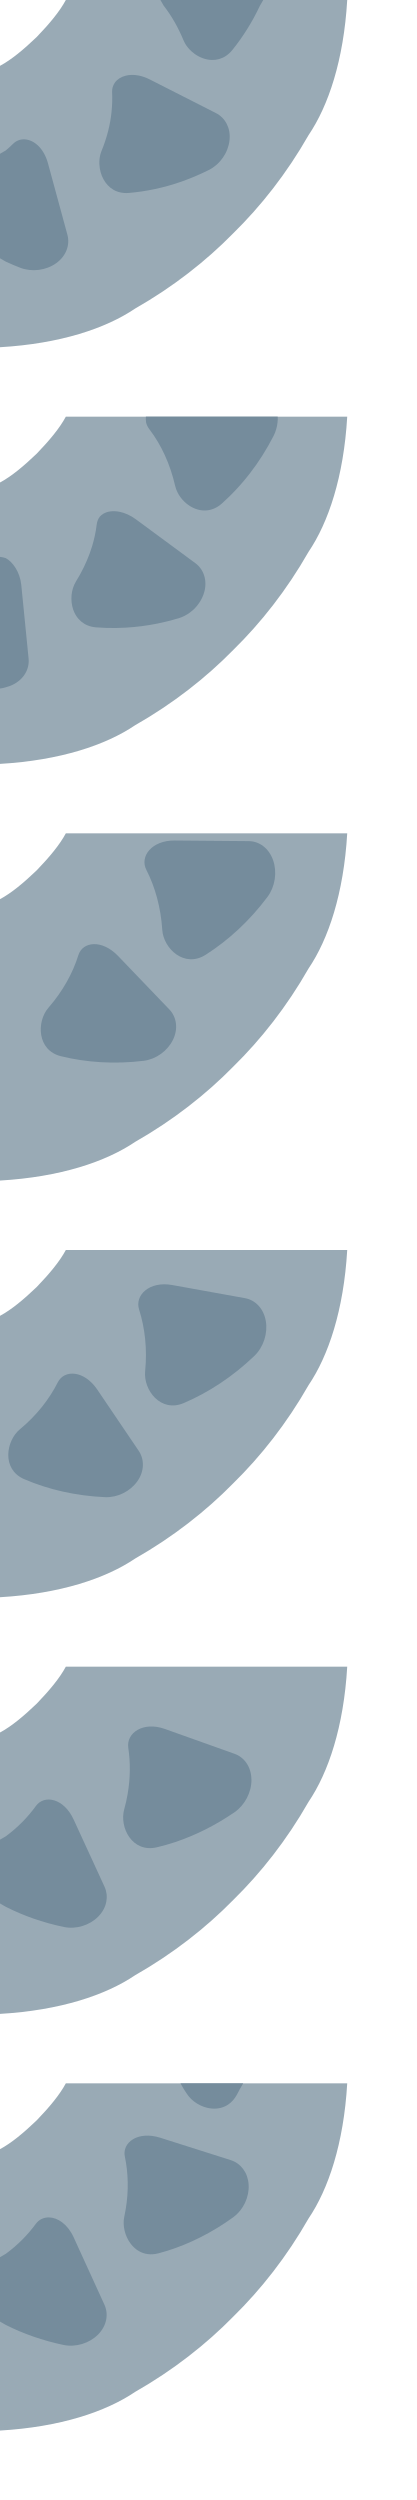
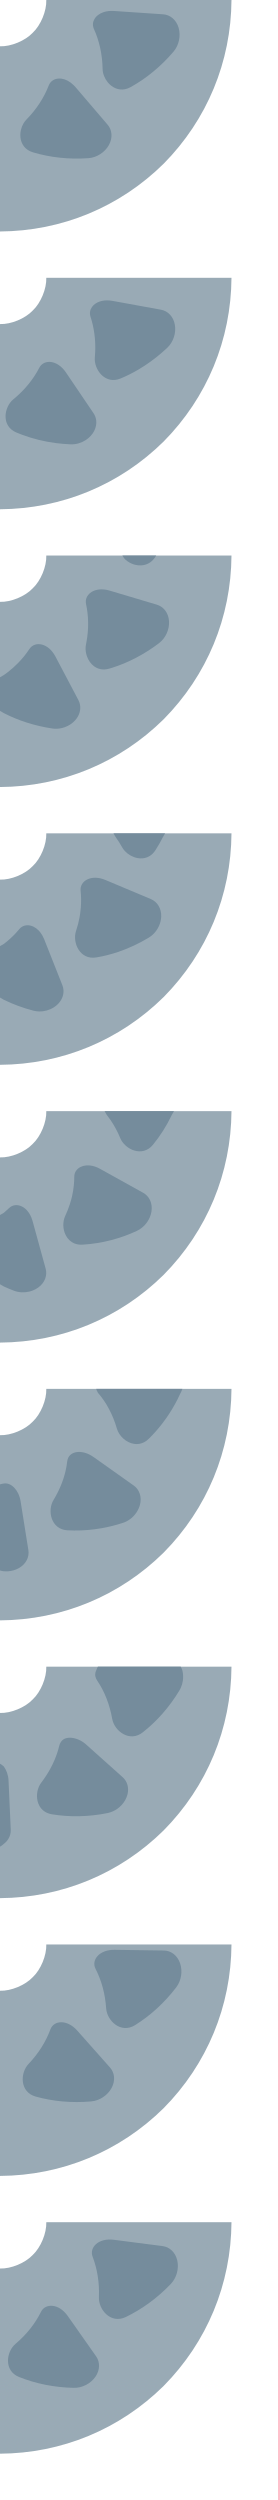
- <svg xmlns="http://www.w3.org/2000/svg" viewBox="0 0 36 216" version="1.1" id="svg28" width="36" height="216">
+ <svg xmlns="http://www.w3.org/2000/svg" viewBox="0 0 36 324" version="1.1" id="svg28" width="36" height="324">
  <defs id="defs32">
    </defs>
-   <path id="path2147" style="fill:#99aab5;stroke:none;stroke-width:1;stroke-linecap:round;stroke-linejoin:round;paint-order:stroke fill markers;stroke-opacity:1;stroke-miterlimit:4;stroke-dasharray:none;fill-opacity:1" d="M 5.688 0 C 5.155 0.995 4.27 2.053 3.184 3.184 C 2.053 4.27 0.995 5.155 0 5.688 L 0 30 C 5.21 29.695 9.138 28.375 11.678 26.658 C 14.984 24.771 17.806 22.547 20.154 20.154 C 22.547 17.806 24.771 14.984 26.658 11.678 C 28.375 9.138 29.695 5.21 30 0 L 5.688 0 z " />
-   <path id="path5483" style="fill:#99aab5;fill-opacity:1;stroke:none;stroke-width:1;stroke-linecap:round;stroke-linejoin:round;stroke-miterlimit:4;stroke-dasharray:none;stroke-opacity:1;paint-order:stroke fill markers" d="M 5.688,36 C 5.155,36.995 4.27,38.053 3.184,39.184 2.053,40.27 0.995,41.155 0,41.688 V 66 c 5.21,-0.305 9.138,-1.625 11.678,-3.342 3.306,-1.887 6.129,-4.111 8.477,-6.504 2.393,-2.348 4.617,-5.17 6.504,-8.477 C 28.375,45.138 29.695,41.21 30,36 Z" />
-   <path id="path5485" style="fill:#99aab5;fill-opacity:1;stroke:none;stroke-width:1;stroke-linecap:round;stroke-linejoin:round;stroke-miterlimit:4;stroke-dasharray:none;stroke-opacity:1;paint-order:stroke fill markers" d="M 5.688,72 C 5.155,72.995 4.27,74.053 3.184,75.184 2.053,76.27 0.995,77.155 0,77.688 V 102 c 5.21,-0.305 9.138,-1.625 11.678,-3.342 3.306,-1.887 6.129,-4.111 8.477,-6.504 2.393,-2.348 4.617,-5.17 6.504,-8.477 C 28.375,81.138 29.695,77.21 30,72 Z" />
-   <path id="path5487" style="fill:#99aab5;fill-opacity:1;stroke:none;stroke-width:1;stroke-linecap:round;stroke-linejoin:round;stroke-miterlimit:4;stroke-dasharray:none;stroke-opacity:1;paint-order:stroke fill markers" d="m 5.688,108 c -0.533,0.995 -1.417,2.053 -2.504,3.184 C 2.053,112.27 0.995,113.155 0,113.688 V 138 c 5.21,-0.305 9.138,-1.625 11.678,-3.342 3.306,-1.887 6.129,-4.111 8.477,-6.504 2.393,-2.348 4.617,-5.17 6.504,-8.477 C 28.375,117.138 29.695,113.21 30,108 Z" />
-   <path id="path5489" style="fill:#99aab5;fill-opacity:1;stroke:none;stroke-width:1;stroke-linecap:round;stroke-linejoin:round;stroke-miterlimit:4;stroke-dasharray:none;stroke-opacity:1;paint-order:stroke fill markers" d="m 5.688,144 c -0.533,0.995 -1.417,2.053 -2.504,3.184 C 2.053,148.27 0.995,149.155 0,149.688 V 174 c 5.21,-0.305 9.138,-1.625 11.678,-3.342 3.306,-1.887 6.129,-4.111 8.477,-6.504 2.393,-2.348 4.617,-5.17 6.504,-8.477 C 28.375,153.138 29.695,149.21 30,144 Z" />
-   <path id="path5491" style="fill:#99aab5;fill-opacity:1;stroke:none;stroke-width:1;stroke-linecap:round;stroke-linejoin:round;stroke-miterlimit:4;stroke-dasharray:none;stroke-opacity:1;paint-order:stroke fill markers" d="m 5.688,180 c -0.533,0.995 -1.417,2.053 -2.504,3.184 C 2.053,184.27 0.995,185.155 0,185.688 V 210 c 5.21,-0.305 9.138,-1.625 11.678,-3.342 3.306,-1.887 6.129,-4.111 8.477,-6.504 2.393,-2.348 4.617,-5.17 6.504,-8.477 C 28.375,189.138 29.695,185.21 30,180 Z" />
-   <path id="path10835" style="fill:#758c9c;stroke:none;stroke-linecap:round;stroke-linejoin:round;stroke-opacity:1;paint-order:stroke fill markers;fill-opacity:1" d="M 13.859 0 L 14.148 0.5 C 14.315 0.714 14.476 0.937 14.631 1.168 C 14.786 1.399 14.934 1.639 15.076 1.887 C 15.218 2.134 15.352 2.39 15.48 2.652 C 15.609 2.915 15.732 3.184 15.846 3.461 C 15.884 3.555 15.928 3.647 15.979 3.736 C 16.131 4.005 16.336 4.253 16.576 4.465 C 16.656 4.536 16.741 4.602 16.828 4.664 C 17.265 4.974 17.785 5.171 18.311 5.182 C 18.416 5.184 18.52 5.179 18.625 5.166 C 18.73 5.153 18.834 5.131 18.938 5.102 C 19.145 5.042 19.349 4.949 19.543 4.816 C 19.64 4.75 19.734 4.674 19.826 4.588 C 19.918 4.502 20.006 4.406 20.092 4.299 C 20.316 4.019 20.535 3.73 20.746 3.432 C 20.958 3.133 21.162 2.826 21.359 2.51 C 21.557 2.193 21.749 1.866 21.932 1.531 C 22.114 1.196 22.288 0.853 22.455 0.5 L 22.744 0 L 13.859 0 z M 11.385 6.471 C 11.291 6.472 11.199 6.479 11.111 6.49 C 11.023 6.502 10.939 6.518 10.857 6.539 C 10.449 6.643 10.121 6.859 9.918 7.148 C 9.877 7.206 9.843 7.267 9.812 7.33 C 9.782 7.394 9.756 7.459 9.736 7.527 C 9.697 7.664 9.678 7.81 9.686 7.963 C 9.711 8.51 9.697 9.07 9.639 9.639 C 9.533 10.748 9.241 11.899 8.771 13.045 C 8.584 13.503 8.538 14.047 8.627 14.572 C 8.698 14.993 8.857 15.402 9.1 15.746 C 9.16 15.832 9.226 15.913 9.297 15.99 C 9.368 16.067 9.446 16.141 9.527 16.207 C 9.609 16.273 9.695 16.335 9.787 16.389 C 10.064 16.551 10.387 16.654 10.756 16.676 C 10.879 16.683 11.006 16.681 11.139 16.67 C 11.509 16.638 11.884 16.595 12.26 16.539 C 13.011 16.427 13.772 16.265 14.537 16.051 C 14.92 15.944 15.303 15.822 15.688 15.688 C 16.083 15.548 16.478 15.396 16.871 15.229 C 17.264 15.061 17.656 14.88 18.045 14.686 C 18.287 14.565 18.513 14.41 18.717 14.23 C 18.921 14.051 19.102 13.845 19.258 13.621 C 19.336 13.509 19.407 13.394 19.471 13.273 C 19.535 13.153 19.59 13.029 19.639 12.902 C 19.736 12.649 19.801 12.387 19.83 12.119 C 19.844 11.987 19.85 11.857 19.846 11.73 C 19.842 11.604 19.83 11.48 19.809 11.361 C 19.724 10.885 19.506 10.471 19.193 10.158 C 19.115 10.08 19.031 10.008 18.941 9.943 C 18.852 9.878 18.756 9.82 18.656 9.77 L 12.951 6.869 C 12.614 6.697 12.286 6.586 11.977 6.525 C 11.77 6.485 11.572 6.468 11.385 6.471 z M 2.111 12.039 C 1.75 12.026 1.406 12.152 1.135 12.42 C 0.933 12.619 0.721 12.812 0.5 12.998 L -4.068 15.637 C -5.737 16.599 -5.737 19.007 -4.068 19.969 L 0.5 22.605 C 0.903 22.792 1.316 22.967 1.738 23.131 C 2.754 23.525 3.989 23.367 4.865 22.732 C 5.732 22.105 6.059 21.145 5.824 20.283 L 4.145 14.109 C 3.78 12.769 2.905 12.068 2.111 12.039 z " />
-   <path id="path13978" style="fill:#758c9c;fill-opacity:1;stroke:none;stroke-linecap:round;stroke-linejoin:round;stroke-opacity:1;paint-order:stroke fill markers" d="M 12.604 36 C 12.599 36.077 12.595 36.154 12.598 36.232 C 12.601 36.322 12.608 36.41 12.621 36.5 C 12.666 36.699 12.764 36.903 12.922 37.109 C 13.173 37.437 13.409 37.788 13.629 38.158 C 13.739 38.343 13.845 38.532 13.947 38.727 C 14.151 39.116 14.338 39.526 14.506 39.951 C 14.59 40.164 14.67 40.379 14.744 40.6 C 14.893 41.041 15.023 41.5 15.131 41.971 C 15.154 42.07 15.181 42.169 15.217 42.266 C 15.252 42.363 15.295 42.457 15.342 42.551 C 15.483 42.832 15.676 43.094 15.904 43.32 C 16.133 43.547 16.397 43.736 16.684 43.873 C 17.162 44.101 17.702 44.181 18.238 44.029 C 18.346 43.999 18.452 43.959 18.559 43.91 C 18.665 43.861 18.77 43.802 18.875 43.732 C 18.98 43.663 19.084 43.582 19.186 43.49 C 19.4 43.298 19.612 43.1 19.82 42.895 C 20.447 42.279 21.046 41.606 21.607 40.877 C 21.795 40.634 21.978 40.384 22.156 40.129 C 22.335 39.874 22.508 39.611 22.678 39.344 C 23.017 38.808 23.336 38.25 23.635 37.666 C 23.68 37.577 23.723 37.484 23.76 37.391 C 23.797 37.297 23.829 37.201 23.857 37.104 C 23.886 37.006 23.912 36.907 23.932 36.807 C 23.952 36.706 23.967 36.603 23.979 36.5 C 24.002 36.334 24.004 36.167 23.994 36 L 12.604 36 z M 9.93 44.17 C 9.653 44.157 9.397 44.191 9.176 44.27 C 9.01 44.329 8.865 44.414 8.744 44.52 C 8.704 44.555 8.665 44.593 8.631 44.633 C 8.483 44.813 8.385 45.051 8.348 45.361 C 8.276 45.959 8.147 46.57 7.961 47.184 C 7.899 47.388 7.83 47.594 7.756 47.799 C 7.607 48.209 7.431 48.619 7.232 49.027 C 7.133 49.231 7.028 49.434 6.916 49.637 C 6.804 49.839 6.686 50.04 6.562 50.24 C 6.51 50.325 6.464 50.414 6.422 50.506 C 6.38 50.598 6.342 50.695 6.311 50.793 C 6.279 50.891 6.252 50.993 6.23 51.096 C 6.188 51.301 6.169 51.513 6.17 51.727 C 6.17 51.833 6.176 51.939 6.188 52.045 C 6.211 52.257 6.255 52.468 6.324 52.668 C 6.427 52.968 6.583 53.248 6.793 53.484 C 6.863 53.563 6.939 53.637 7.021 53.705 C 7.186 53.842 7.376 53.958 7.59 54.043 C 7.804 54.128 8.043 54.184 8.309 54.205 C 8.87 54.249 9.444 54.268 10.025 54.26 C 10.316 54.256 10.608 54.244 10.902 54.227 C 11.786 54.174 12.689 54.06 13.6 53.877 C 13.903 53.816 14.208 53.746 14.514 53.67 C 14.819 53.594 15.125 53.51 15.432 53.418 C 15.777 53.314 16.106 53.146 16.404 52.928 C 16.504 52.855 16.602 52.777 16.693 52.693 C 16.806 52.589 16.91 52.477 17.008 52.359 C 17.203 52.124 17.366 51.865 17.488 51.592 C 17.55 51.455 17.602 51.315 17.643 51.172 C 17.789 50.656 17.777 50.16 17.639 49.727 C 17.604 49.618 17.562 49.512 17.512 49.412 C 17.412 49.212 17.284 49.031 17.129 48.873 C 17.051 48.794 16.967 48.723 16.877 48.656 L 11.727 44.859 C 11.271 44.524 10.8 44.318 10.359 44.225 C 10.212 44.194 10.068 44.176 9.93 44.17 z M -0.246 48.098 C -0.672 48.092 -1.11 48.197 -1.523 48.436 L -7.068 51.637 C -8.737 52.599 -8.737 55.007 -7.068 55.969 L -1.523 59.17 C -0.903 59.528 -0.166 59.598 0.5 59.381 C 0.711 59.327 0.914 59.254 1.105 59.16 C 2.075 58.684 2.559 57.793 2.471 56.904 L 1.838 50.537 C 1.725 49.404 1.079 48.528 0.5 48.223 C 0.261 48.144 0.01 48.101 -0.246 48.098 z " />
-   <path id="path13984" style="fill:#758c9c;fill-opacity:1;stroke:none;stroke-linecap:round;stroke-linejoin:round;stroke-opacity:1;paint-order:stroke fill markers" d="m 22.962,114.115 c -0.191,-1.072 -0.913,-1.795 -1.792,-1.953 l -6.296,-1.137 c -1.97,-0.356 -3.248,0.881 -2.857,2.116 0.506,1.596 0.715,3.419 0.523,5.332 -0.163,1.606 1.323,3.614 3.344,2.749 2.127,-0.909 4.213,-2.271 6.087,-4.066 0.794,-0.76 1.184,-1.957 0.991,-3.042 z m -11.09,13.861 c 0.612,-0.872 0.613,-1.886 0.112,-2.626 L 8.399,120.052 c -1.126,-1.664 -2.84,-1.741 -3.404,-0.622 -0.733,1.455 -1.831,2.864 -3.272,4.056 -1.211,1.001 -1.599,3.467 0.367,4.313 2.074,0.893 4.449,1.447 6.988,1.556 1.074,0.046 2.175,-0.497 2.793,-1.379 z m -16.895,3.193 c 0.774,-0.447 1.25,-1.273 1.25,-2.166 v -6.402 c 3.99e-4,-1.925 -2.083,-3.128 -3.75,-2.166 l -5.545,3.201 c -1.669,0.962 -1.669,3.37 0,4.332 l 5.545,3.201 c 0.774,0.447 1.726,0.447 2.5,0 z M 22.962,114.115 c -0.191,-1.072 -0.913,-1.795 -1.792,-1.953 l -6.296,-1.137 c -1.97,-0.356 -3.248,0.881 -2.857,2.116 0.506,1.596 0.715,3.419 0.523,5.332 -0.163,1.606 1.323,3.614 3.344,2.749 2.127,-0.909 4.213,-2.271 6.087,-4.066 0.794,-0.76 1.184,-1.957 0.991,-3.042 z m -11.09,13.861 c 0.612,-0.872 0.613,-1.886 0.112,-2.626 L 8.399,120.052 c -1.126,-1.664 -2.84,-1.741 -3.404,-0.622 -0.733,1.455 -1.831,2.864 -3.272,4.056 -1.211,1.001 -1.599,3.467 0.367,4.313 2.074,0.893 4.449,1.447 6.988,1.556 1.074,0.046 2.175,-0.497 2.793,-1.379 z" />
-   <path id="path13990" style="fill:#758c9c;fill-opacity:1;stroke:none;stroke-linecap:round;stroke-linejoin:round;stroke-opacity:1;paint-order:stroke fill markers" d="m 23.592,74.311 c -0.364,-1.033 -1.197,-1.63 -2.09,-1.637 l -6.401,-0.055 c -2.002,-0.018 -3.044,1.388 -2.459,2.531 0.759,1.483 1.253,3.256 1.377,5.183 0.103,1.623 1.91,3.337 3.754,2.158 1.945,-1.242 3.781,-2.916 5.338,-4.999 0.659,-0.882 0.85,-2.135 0.482,-3.181 z m -8.641,15.517 c 0.465,-0.965 0.299,-1.967 -0.319,-2.612 L 10.202,82.596 C 8.811,81.145 7.138,81.342 6.77,82.528 c -0.48,1.548 -1.348,3.117 -2.582,4.537 -1.041,1.197 -0.993,3.685 1.079,4.193 2.19,0.538 4.616,0.705 7.142,0.396 1.068,-0.131 2.071,-0.851 2.541,-1.826 z m -16.974,5.341 c 0.774,-0.447 1.25,-1.273 1.25,-2.166 V 86.601 c 3.99e-4,-1.925 -2.083,-3.128 -3.75,-2.166 -1.848,1.067 -3.697,2.134 -5.545,3.201 -1.669,0.962 -1.669,3.37 0,4.332 1.848,1.067 3.697,2.134 5.545,3.201 0.774,0.447 1.726,0.447 2.5,0 z M 23.592,74.311 c -0.364,-1.033 -1.197,-1.63 -2.09,-1.637 l -6.401,-0.055 c -2.002,-0.018 -3.044,1.388 -2.459,2.531 0.759,1.483 1.253,3.256 1.377,5.183 0.103,1.623 1.91,3.337 3.754,2.158 1.945,-1.242 3.781,-2.916 5.338,-4.999 0.659,-0.882 0.85,-2.135 0.482,-3.181 z m -8.641,15.517 c 0.465,-0.965 0.299,-1.967 -0.319,-2.612 L 10.202,82.596 C 8.811,81.145 7.138,81.342 6.77,82.528 c -0.48,1.548 -1.348,3.117 -2.582,4.537 -1.041,1.197 -0.993,3.685 1.079,4.193 2.19,0.538 4.616,0.705 7.142,0.396 1.068,-0.131 2.071,-0.851 2.541,-1.826 z" />
-   <path id="path13996" style="fill:#758c9c;fill-opacity:1;stroke:none;stroke-linecap:round;stroke-linejoin:round;stroke-opacity:1;paint-order:stroke fill markers" d="m 21.723,153.747 c -0.014,-1.086 -0.61,-1.915 -1.451,-2.215 l -6.028,-2.151 c -1.891,-0.675 -3.35,0.355 -3.16,1.63 0.188,1.263 0.184,2.621 -0.06,4.013 -0.073,0.43 -0.171,0.864 -0.292,1.3 -0.434,1.555 0.683,3.787 2.823,3.282 0.53,-0.125 1.064,-0.276 1.599,-0.454 1.732,-0.583 3.457,-1.442 5.097,-2.566 0.909,-0.623 1.489,-1.741 1.475,-2.839 z M 8.497,165.585 c 0.745,-0.76 0.908,-1.759 0.535,-2.571 L 6.358,157.198 C 5.516,155.367 3.828,155.029 3.1,156.038 2.411,156.993 1.541,157.888 0.5,158.658 l -1.522,0.878 c -1.669,0.962 -1.669,3.37 0,4.332 L 0.5,164.747 c 1.517,0.772 3.206,1.366 5.015,1.744 1.055,0.22 2.23,-0.137 2.982,-0.905 z m -16.52,1.584 c 0.774,-0.447 1.25,-1.273 1.25,-2.166 v -6.402 c 3.99e-4,-1.925 -2.083,-3.128 -3.75,-2.166 l -5.545,3.201 c -1.669,0.962 -1.669,3.37 0,4.332 l 5.545,3.201 c 0.774,0.447 1.726,0.447 2.5,0 z M 21.723,153.747 c -0.014,-1.086 -0.61,-1.915 -1.451,-2.215 l -6.028,-2.151 c -1.891,-0.675 -3.35,0.355 -3.16,1.63 0.188,1.263 0.184,2.621 -0.06,4.013 -0.073,0.43 -0.171,0.864 -0.292,1.3 -0.434,1.555 0.683,3.787 2.823,3.282 0.53,-0.125 1.064,-0.276 1.599,-0.454 1.732,-0.583 3.457,-1.442 5.097,-2.566 0.909,-0.623 1.489,-1.741 1.475,-2.839 z M 8.497,165.585 c 0.745,-0.76 0.908,-1.759 0.535,-2.571 L 6.358,157.198 C 5.516,155.367 3.828,155.029 3.1,156.038 2.411,156.993 1.541,157.888 0.5,158.658 l -1.522,0.878 c -1.669,0.962 -1.669,3.37 0,4.332 L 0.5,164.747 c 1.517,0.772 3.206,1.366 5.015,1.744 1.055,0.22 2.23,-0.137 2.982,-0.905 z" />
-   <path id="path14002" style="fill:#758c9c;fill-opacity:1;stroke:none;stroke-linecap:round;stroke-linejoin:round;stroke-opacity:1;paint-order:stroke fill markers" d="M 15.592 180 L 15.881 180.5 C 15.966 180.625 16.049 180.753 16.131 180.883 C 16.239 181.053 16.371 181.212 16.521 181.357 C 16.672 181.503 16.84 181.634 17.021 181.746 C 17.112 181.802 17.206 181.854 17.303 181.9 C 17.399 181.947 17.499 181.989 17.6 182.025 C 17.7 182.062 17.803 182.091 17.906 182.115 C 18.425 182.239 18.972 182.213 19.457 181.98 C 19.554 181.934 19.649 181.88 19.74 181.816 C 20.015 181.625 20.261 181.356 20.461 180.994 C 20.55 180.832 20.637 180.667 20.723 180.5 L 21.012 180 L 15.592 180 z M 12.824 184.518 C 12.614 184.511 12.415 184.527 12.23 184.561 C 11.953 184.611 11.706 184.702 11.498 184.826 C 11.429 184.868 11.363 184.913 11.303 184.961 C 11.242 185.009 11.186 185.061 11.135 185.115 C 11.083 185.17 11.038 185.225 10.996 185.285 C 10.955 185.345 10.918 185.408 10.887 185.473 C 10.856 185.537 10.831 185.603 10.811 185.672 C 10.75 185.877 10.739 186.099 10.787 186.328 C 10.824 186.504 10.856 186.682 10.885 186.861 C 11 187.58 11.053 188.329 11.033 189.1 C 11.028 189.292 11.018 189.487 11.004 189.682 C 10.976 190.072 10.93 190.466 10.863 190.863 C 10.828 191.079 10.788 191.295 10.74 191.512 C 10.656 191.896 10.668 192.32 10.766 192.732 C 10.815 192.939 10.886 193.143 10.977 193.336 C 11.067 193.529 11.177 193.711 11.307 193.879 C 11.501 194.13 11.737 194.346 12.012 194.502 C 12.469 194.762 13.033 194.859 13.682 194.689 C 13.942 194.622 14.204 194.546 14.465 194.465 C 14.948 194.313 15.431 194.14 15.912 193.943 C 16.153 193.845 16.393 193.74 16.633 193.631 C 17.112 193.412 17.587 193.171 18.059 192.908 C 18.294 192.777 18.53 192.639 18.764 192.496 C 18.997 192.354 19.229 192.206 19.459 192.053 C 19.689 191.899 19.918 191.74 20.145 191.576 C 20.471 191.339 20.75 191.035 20.967 190.691 C 21.039 190.577 21.106 190.458 21.164 190.336 C 21.222 190.213 21.273 190.087 21.316 189.959 C 21.403 189.702 21.458 189.434 21.479 189.166 C 21.489 189.032 21.49 188.898 21.482 188.764 C 21.475 188.631 21.458 188.503 21.434 188.379 C 21.409 188.255 21.376 188.136 21.336 188.021 C 21.255 187.793 21.143 187.587 21.008 187.404 C 20.872 187.222 20.713 187.063 20.533 186.934 C 20.354 186.804 20.154 186.704 19.941 186.637 L 13.842 184.699 C 13.722 184.661 13.604 184.629 13.488 184.604 C 13.257 184.552 13.034 184.524 12.824 184.518 z M 4.23 191.584 C 3.78 191.576 3.369 191.764 3.092 192.143 C 2.402 193.086 1.535 193.97 0.5 194.73 L -1.068 195.637 C -2.737 196.599 -2.737 199.007 -1.068 199.969 L 0.5 200.873 C 2.009 201.636 3.685 202.225 5.479 202.602 C 6.538 202.824 7.72 202.468 8.479 201.699 C 9.228 200.939 9.395 199.939 9.023 199.127 L 6.365 193.305 C 5.842 192.159 4.982 191.598 4.23 191.584 z " />
+   <path id="path1448" style="opacity:1;fill:#99aab5;fill-opacity:1;stroke:none;stroke-width:5;stroke-linecap:round;stroke-linejoin:round;stroke-opacity:1;paint-order:stroke fill markers" d="M 30,0 C 29.951,8.006 26.839,15.517 21.213,21.213 15.518,26.839 8.006,29.951 5.3244523e-7,30 L 4.924945e-5,6 C 1.419,6.049 3.274,5.281 4.243,4.243 5.281,3.274 6.049,1.419 6,0 Z" />
+   <path id="path10835" style="fill:#758c9c;fill-opacity:1;stroke:none;stroke-linecap:round;stroke-linejoin:round;stroke-opacity:1;paint-order:stroke fill markers" d="M 14.402 1.414 C 14.166 1.419 13.946 1.444 13.74 1.488 C 13.638 1.51 13.54 1.536 13.445 1.566 C 13.162 1.658 12.916 1.788 12.713 1.943 C 12.645 1.995 12.581 2.048 12.523 2.105 C 12.465 2.163 12.411 2.222 12.363 2.283 C 12.315 2.345 12.274 2.409 12.236 2.475 C 12.124 2.671 12.057 2.884 12.045 3.102 C 12.037 3.246 12.053 3.393 12.094 3.539 C 12.114 3.612 12.139 3.684 12.172 3.756 C 12.342 4.131 12.496 4.523 12.631 4.93 C 12.698 5.133 12.76 5.34 12.818 5.551 C 12.876 5.761 12.931 5.974 12.979 6.191 C 13.17 7.059 13.28 7.976 13.297 8.928 C 13.302 9.228 13.365 9.537 13.479 9.832 C 13.592 10.127 13.755 10.409 13.957 10.658 C 14.024 10.741 14.096 10.82 14.172 10.895 C 14.248 10.969 14.327 11.04 14.41 11.105 C 14.494 11.171 14.582 11.231 14.672 11.285 C 14.852 11.393 15.046 11.478 15.25 11.533 C 15.352 11.561 15.456 11.58 15.562 11.592 C 15.989 11.639 16.449 11.555 16.922 11.293 C 17.421 11.016 17.916 10.714 18.402 10.383 C 18.645 10.217 18.886 10.044 19.125 9.865 C 20.08 9.149 21 8.326 21.861 7.398 C 22.077 7.167 22.288 6.929 22.496 6.684 C 22.848 6.269 23.086 5.756 23.199 5.217 C 23.256 4.947 23.282 4.671 23.273 4.396 C 23.265 4.122 23.224 3.848 23.146 3.586 C 23.07 3.327 22.962 3.093 22.83 2.887 C 22.764 2.784 22.693 2.689 22.615 2.6 C 22.538 2.511 22.454 2.427 22.367 2.354 C 22.28 2.28 22.189 2.215 22.094 2.156 C 21.998 2.098 21.897 2.046 21.795 2.004 C 21.59 1.92 21.373 1.869 21.15 1.854 L 14.768 1.422 C 14.643 1.413 14.52 1.412 14.402 1.414 z M 7.738 10.176 C 7.657 10.174 7.578 10.179 7.5 10.188 C 7.422 10.196 7.346 10.21 7.273 10.229 C 7.127 10.266 6.992 10.324 6.869 10.4 C 6.746 10.477 6.636 10.572 6.543 10.686 C 6.496 10.742 6.454 10.804 6.416 10.869 C 6.378 10.934 6.345 11.004 6.316 11.078 C 6.021 11.845 5.63 12.612 5.146 13.355 C 4.663 14.099 4.088 14.819 3.422 15.496 C 3.352 15.567 3.286 15.644 3.225 15.725 C 3.163 15.806 3.106 15.891 3.053 15.98 C 2.894 16.248 2.775 16.549 2.705 16.861 C 2.659 17.07 2.634 17.283 2.633 17.496 C 2.632 17.709 2.654 17.922 2.703 18.127 C 2.752 18.332 2.828 18.529 2.932 18.713 C 2.983 18.805 3.041 18.894 3.107 18.979 C 3.173 19.063 3.247 19.143 3.328 19.219 C 3.409 19.294 3.497 19.363 3.594 19.428 C 3.787 19.557 4.011 19.665 4.27 19.742 C 4.542 19.824 4.819 19.899 5.1 19.969 C 5.38 20.039 5.665 20.102 5.953 20.16 C 6.241 20.218 6.532 20.271 6.826 20.316 C 7.415 20.408 8.016 20.473 8.629 20.512 C 9.241 20.551 9.864 20.563 10.496 20.547 C 10.812 20.539 11.129 20.523 11.449 20.5 C 11.584 20.49 11.72 20.473 11.854 20.445 C 11.987 20.418 12.119 20.382 12.248 20.338 C 12.766 20.161 13.244 19.855 13.623 19.459 C 13.813 19.261 13.979 19.041 14.111 18.803 C 14.374 18.331 14.479 17.843 14.445 17.387 C 14.437 17.273 14.42 17.16 14.395 17.051 C 14.319 16.723 14.169 16.423 13.951 16.168 L 9.795 11.303 C 9.714 11.207 9.629 11.12 9.545 11.037 C 9.292 10.789 9.029 10.598 8.766 10.459 C 8.502 10.32 8.239 10.234 7.986 10.197 C 7.902 10.185 7.82 10.177 7.738 10.176 z " />
+   <path id="path5563" style="opacity:1;fill:#99aab5;fill-opacity:1;stroke:none;stroke-width:5;stroke-linecap:round;stroke-linejoin:round;stroke-opacity:1;paint-order:stroke fill markers" d="M 30,36 C 29.951,44.006 26.839,51.518 21.213,57.214 15.518,62.84 8.006,65.951 5.3726297e-7,66 l 4.871304103e-5,-24 C 1.419,42.05 3.274,41.281 4.243,40.243 5.281,39.274 6.049,37.42 6,36 Z" />
+   <path id="path5569" style="fill:#758c9c;fill-opacity:1;stroke:none;stroke-linecap:round;stroke-linejoin:round;stroke-opacity:1;paint-order:stroke fill markers" d="M 13.867 38.928 C 13.756 38.928 13.648 38.933 13.543 38.943 C 13.438 38.954 13.338 38.97 13.24 38.99 C 13.143 39.01 13.049 39.035 12.959 39.064 C 12.51 39.21 12.157 39.46 11.934 39.768 C 11.799 39.952 11.71 40.159 11.674 40.375 C 11.638 40.591 11.654 40.818 11.729 41.045 C 12.179 42.418 12.406 43.966 12.338 45.596 C 12.328 45.829 12.313 46.063 12.291 46.299 C 12.282 46.398 12.278 46.498 12.281 46.6 C 12.284 46.701 12.293 46.804 12.309 46.906 C 12.324 47.009 12.345 47.111 12.371 47.213 C 12.424 47.416 12.5 47.617 12.596 47.809 C 12.691 48 12.808 48.182 12.941 48.348 C 13.142 48.597 13.381 48.81 13.654 48.967 C 13.928 49.124 14.235 49.225 14.566 49.246 C 14.677 49.253 14.79 49.251 14.906 49.24 C 15.138 49.218 15.379 49.157 15.629 49.053 C 16.42 48.722 17.207 48.33 17.979 47.873 C 19.007 47.264 20.009 46.543 20.967 45.715 C 21.206 45.508 21.443 45.295 21.676 45.074 C 21.774 44.981 21.867 44.881 21.953 44.775 C 22.039 44.67 22.117 44.558 22.189 44.441 C 22.262 44.325 22.327 44.205 22.385 44.08 C 22.5 43.831 22.586 43.568 22.641 43.299 C 22.668 43.164 22.687 43.027 22.697 42.891 C 22.719 42.618 22.707 42.344 22.658 42.076 C 22.634 41.944 22.602 41.815 22.562 41.693 C 22.523 41.572 22.476 41.457 22.422 41.348 C 22.205 40.91 21.879 40.572 21.49 40.359 C 21.393 40.306 21.292 40.26 21.188 40.223 C 21.083 40.186 20.975 40.159 20.865 40.139 L 14.572 38.992 C 14.449 38.97 14.328 38.954 14.211 38.943 C 14.093 38.933 13.979 38.927 13.867 38.928 z M 6.373 46.898 C 5.98 46.901 5.623 47.037 5.359 47.295 C 5.307 47.346 5.258 47.402 5.213 47.463 C 5.168 47.524 5.126 47.592 5.09 47.662 C 4.901 48.028 4.69 48.391 4.455 48.748 C 4.221 49.105 3.963 49.456 3.684 49.799 C 3.544 49.97 3.399 50.14 3.248 50.307 C 2.796 50.808 2.296 51.287 1.746 51.734 C 1.669 51.797 1.594 51.866 1.523 51.939 C 1.453 52.013 1.389 52.091 1.326 52.174 C 1.264 52.256 1.204 52.343 1.15 52.434 C 1.096 52.524 1.047 52.617 1.002 52.713 C 0.957 52.809 0.918 52.909 0.883 53.01 C 0.848 53.111 0.819 53.214 0.795 53.318 C 0.626 54.047 0.728 54.834 1.232 55.422 C 1.304 55.506 1.386 55.587 1.475 55.662 C 1.563 55.737 1.659 55.806 1.766 55.871 C 1.872 55.936 1.989 55.996 2.113 56.049 C 2.376 56.16 2.642 56.265 2.914 56.365 C 4.272 56.867 5.74 57.231 7.285 57.43 C 7.903 57.509 8.533 57.561 9.174 57.586 C 9.851 57.612 10.539 57.409 11.113 57.035 C 11.228 56.96 11.339 56.879 11.443 56.791 C 11.653 56.616 11.841 56.415 11.998 56.193 C 12.076 56.084 12.143 55.971 12.201 55.857 C 12.436 55.404 12.521 54.931 12.469 54.486 C 12.429 54.153 12.313 53.836 12.125 53.559 L 8.539 48.26 C 8.469 48.156 8.397 48.058 8.322 47.967 C 8.248 47.875 8.17 47.79 8.092 47.711 C 7.935 47.552 7.773 47.418 7.607 47.307 C 7.442 47.196 7.275 47.108 7.107 47.043 C 7.024 47.01 6.94 46.982 6.857 46.961 C 6.775 46.94 6.692 46.924 6.611 46.914 C 6.53 46.904 6.452 46.898 6.373 46.898 z " />
+   <path id="path5707" style="opacity:1;fill:#99aab5;fill-opacity:1;stroke:none;stroke-width:5;stroke-linecap:round;stroke-linejoin:round;stroke-opacity:1;paint-order:stroke fill markers" d="M 30,72 C 29.951,80.006 26.839,87.518 21.213,93.213 15.518,98.839 8.006,101.951 5.372629e-7,102 L 4.9250304e-5,78 C 1.419,78.049 3.274,77.281 4.243,76.243 5.281,75.274 6.049,73.419 6,72 Z" />
+   <path id="path5713" style="fill:#758c9c;fill-opacity:1;stroke:none;stroke-linecap:round;stroke-linejoin:round;stroke-opacity:1;paint-order:stroke fill markers" d="M 15.861 72 L 15.887 72.043 C 15.985 72.213 16.096 72.365 16.221 72.5 C 16.399 72.667 16.604 72.813 16.826 72.932 C 16.9 72.971 16.977 73.008 17.055 73.041 C 17.132 73.074 17.211 73.104 17.291 73.131 C 17.371 73.157 17.453 73.182 17.535 73.201 C 17.782 73.26 18.034 73.285 18.285 73.273 C 18.62 73.258 18.952 73.174 19.256 73.01 C 19.408 72.928 19.552 72.827 19.688 72.703 C 19.755 72.641 19.82 72.573 19.883 72.5 C 20.008 72.365 20.121 72.213 20.219 72.043 L 20.244 72 L 15.861 72 z M 13.18 76.379 C 12.969 76.378 12.771 76.399 12.586 76.438 C 12.493 76.457 12.404 76.48 12.318 76.508 C 12.233 76.536 12.152 76.569 12.074 76.605 C 11.997 76.642 11.923 76.683 11.854 76.727 C 11.507 76.946 11.266 77.253 11.168 77.605 C 11.129 77.746 11.113 77.895 11.121 78.047 C 11.125 78.123 11.134 78.2 11.15 78.277 C 11.191 78.467 11.228 78.659 11.26 78.854 C 11.323 79.242 11.368 79.641 11.395 80.047 C 11.408 80.25 11.417 80.456 11.42 80.662 C 11.433 81.488 11.364 82.34 11.205 83.205 C 11.185 83.316 11.164 83.428 11.141 83.539 C 11.06 83.928 11.077 84.355 11.18 84.768 C 11.205 84.871 11.237 84.974 11.273 85.074 C 11.456 85.577 11.767 86.035 12.189 86.348 C 12.274 86.41 12.362 86.468 12.455 86.518 C 12.641 86.617 12.844 86.689 13.062 86.729 C 13.39 86.788 13.751 86.773 14.143 86.66 C 14.275 86.622 14.409 86.583 14.541 86.541 C 14.8 86.459 15.058 86.37 15.316 86.275 C 15.575 86.181 15.832 86.08 16.09 85.973 C 16.347 85.865 16.603 85.751 16.859 85.631 C 17.884 85.15 18.894 84.569 19.873 83.889 C 20.118 83.719 20.361 83.542 20.602 83.359 C 20.71 83.277 20.813 83.188 20.91 83.092 C 21.104 82.9 21.274 82.682 21.416 82.447 C 21.7 81.978 21.873 81.438 21.906 80.895 C 21.915 80.759 21.914 80.622 21.904 80.486 C 21.895 80.352 21.876 80.222 21.85 80.098 C 21.823 79.973 21.79 79.853 21.748 79.738 C 21.706 79.624 21.656 79.515 21.6 79.412 C 21.543 79.309 21.481 79.212 21.412 79.121 C 21.205 78.848 20.941 78.633 20.643 78.488 C 20.543 78.44 20.439 78.399 20.332 78.367 L 14.199 76.539 C 14.079 76.503 13.962 76.473 13.846 76.449 C 13.73 76.426 13.617 76.41 13.506 76.398 C 13.395 76.387 13.285 76.38 13.18 76.379 z M 4.936 83.48 C 4.86 83.484 4.784 83.492 4.711 83.506 C 4.638 83.52 4.567 83.54 4.498 83.564 C 4.429 83.589 4.363 83.617 4.299 83.652 C 4.235 83.687 4.175 83.728 4.117 83.773 C 4.001 83.865 3.898 83.977 3.811 84.109 C 3.708 84.265 3.6 84.419 3.488 84.572 C 3.377 84.725 3.261 84.878 3.141 85.027 C 2.9 85.327 2.641 85.618 2.365 85.902 C 1.951 86.328 1.498 86.736 1.006 87.115 C 0.842 87.242 0.673 87.364 0.5 87.484 L -0.021 87.785 C -0.751 88.206 -1.163 88.904 -1.254 89.637 C -1.293 89.951 -1.274 90.271 -1.195 90.578 C -1.143 90.783 -1.065 90.982 -0.961 91.17 C -0.909 91.264 -0.85 91.356 -0.785 91.443 C -0.655 91.619 -0.497 91.78 -0.314 91.922 C -0.223 91.993 -0.126 92.057 -0.021 92.117 L 0.5 92.42 C 0.966 92.661 1.448 92.884 1.945 93.09 C 2.194 93.193 2.447 93.291 2.703 93.385 C 3.728 93.759 4.811 94.057 5.939 94.271 C 6.221 94.325 6.507 94.373 6.795 94.416 C 7.198 94.476 7.612 94.453 8.012 94.359 C 8.278 94.297 8.539 94.202 8.783 94.078 C 8.905 94.016 9.023 93.949 9.137 93.873 C 9.364 93.722 9.572 93.543 9.752 93.34 C 10.019 93.038 10.202 92.708 10.305 92.371 C 10.339 92.259 10.364 92.144 10.381 92.031 C 10.43 91.692 10.399 91.356 10.293 91.041 C 10.258 90.936 10.214 90.833 10.162 90.734 L 7.178 85.074 C 7.119 84.963 7.057 84.857 6.992 84.758 C 6.928 84.659 6.86 84.566 6.791 84.479 C 6.653 84.304 6.506 84.152 6.354 84.023 C 6.277 83.959 6.2 83.902 6.121 83.85 C 6.043 83.797 5.963 83.748 5.883 83.707 C 5.803 83.666 5.725 83.632 5.645 83.602 C 5.564 83.572 5.484 83.546 5.404 83.527 C 5.325 83.508 5.244 83.496 5.166 83.488 C 5.088 83.48 5.012 83.477 4.936 83.48 z " />
+   <path id="path5719" style="opacity:1;fill:#99aab5;fill-opacity:1;stroke:none;stroke-width:5;stroke-linecap:round;stroke-linejoin:round;stroke-opacity:1;paint-order:stroke fill markers" d="m 30,108 c -0.049,8.006 -3.161,15.517 -8.787,21.213 -5.696,5.626 -13.208,8.737 -21.213,8.787 l 1.306999e-6,-24 C 1.419,114.05 3.274,113.281 4.243,112.243 5.281,111.274 6.049,109.42 6,108 Z" />
+   <path id="path5725" style="fill:#758c9c;fill-opacity:1;stroke:none;stroke-linecap:round;stroke-linejoin:round;stroke-opacity:1;paint-order:stroke fill markers" d="M 14.707 108 L 14.996 108.5 C 15.145 108.705 15.289 108.917 15.428 109.135 C 15.567 109.353 15.702 109.578 15.83 109.809 C 15.879 109.896 15.932 109.982 15.992 110.064 C 16.052 110.147 16.119 110.225 16.189 110.301 C 16.613 110.758 17.209 111.097 17.834 111.209 C 18.042 111.246 18.256 111.259 18.465 111.242 C 18.674 111.225 18.881 111.179 19.08 111.1 C 19.18 111.06 19.278 111.012 19.373 110.955 C 19.659 110.785 19.92 110.534 20.141 110.191 C 20.313 109.924 20.481 109.649 20.643 109.367 C 20.804 109.085 20.958 108.796 21.107 108.5 L 21.396 108 L 14.707 108 z M 12.357 113.754 C 12.158 113.752 11.969 113.771 11.793 113.809 C 11.617 113.846 11.456 113.904 11.309 113.977 C 11.235 114.013 11.165 114.052 11.1 114.096 C 10.969 114.183 10.855 114.286 10.76 114.4 C 10.712 114.457 10.67 114.517 10.633 114.58 C 10.595 114.643 10.562 114.708 10.535 114.775 C 10.508 114.843 10.487 114.913 10.471 114.984 C 10.455 115.056 10.445 115.13 10.441 115.205 C 10.437 115.28 10.439 115.357 10.447 115.436 C 10.522 116.145 10.533 116.881 10.473 117.633 C 10.453 117.883 10.425 118.135 10.389 118.389 C 10.363 118.574 10.334 118.76 10.299 118.947 C 10.194 119.508 10.045 120.075 9.855 120.643 C 9.729 121.022 9.696 121.449 9.752 121.871 C 9.766 121.977 9.786 122.082 9.811 122.186 C 9.835 122.289 9.865 122.391 9.9 122.492 C 9.936 122.593 9.977 122.691 10.023 122.787 C 10.116 122.979 10.23 123.16 10.363 123.322 C 10.497 123.485 10.651 123.63 10.824 123.75 C 10.911 123.81 11.003 123.863 11.1 123.91 C 11.293 124.004 11.506 124.069 11.736 124.1 C 11.967 124.131 12.215 124.127 12.482 124.082 C 12.719 124.042 12.957 123.999 13.195 123.949 C 13.434 123.899 13.672 123.844 13.912 123.783 C 14.392 123.662 14.873 123.521 15.355 123.357 C 15.687 123.244 16.02 123.12 16.35 122.986 C 16.68 122.853 17.008 122.708 17.336 122.555 C 17.992 122.248 18.641 121.904 19.281 121.52 C 19.515 121.379 19.73 121.206 19.922 121.01 C 20.209 120.715 20.444 120.367 20.611 119.99 C 20.778 119.613 20.877 119.208 20.893 118.801 C 20.914 118.263 20.786 117.782 20.551 117.391 C 20.315 116.999 19.972 116.699 19.561 116.525 L 13.66 114.043 C 13.428 113.945 13.202 113.873 12.984 113.826 C 12.766 113.779 12.557 113.756 12.357 113.754 z M 3.676 119.914 C 3.6 119.909 3.525 119.91 3.451 119.916 C 3.378 119.922 3.305 119.932 3.234 119.949 C 3.164 119.966 3.094 119.99 3.027 120.018 C 2.961 120.045 2.896 120.078 2.834 120.117 C 2.772 120.156 2.713 120.2 2.656 120.25 C 2.6 120.3 2.548 120.355 2.498 120.416 C 2.356 120.588 2.207 120.757 2.053 120.924 C 1.59 121.424 1.073 121.896 0.5 122.33 L -2.021 123.787 C -2.126 123.847 -2.223 123.912 -2.314 123.982 C -2.588 124.195 -2.805 124.452 -2.961 124.734 C -3.013 124.828 -3.059 124.924 -3.098 125.023 C -3.215 125.32 -3.273 125.637 -3.273 125.953 C -3.273 126.058 -3.267 126.163 -3.254 126.268 C -3.228 126.477 -3.176 126.683 -3.098 126.881 C -3.059 126.98 -3.013 127.076 -2.961 127.17 C -2.909 127.264 -2.85 127.356 -2.785 127.443 C -2.72 127.531 -2.649 127.615 -2.57 127.695 C -2.414 127.855 -2.23 127.999 -2.021 128.119 L 0.5 129.574 C 0.797 129.719 1.101 129.857 1.41 129.988 C 1.719 130.12 2.032 130.245 2.352 130.363 C 2.671 130.481 2.996 130.592 3.326 130.695 C 3.656 130.799 3.993 130.896 4.332 130.984 C 4.464 131.019 4.597 131.044 4.732 131.061 C 5.003 131.094 5.28 131.094 5.553 131.061 C 6.234 130.977 6.893 130.69 7.395 130.234 C 7.991 129.693 8.267 129.001 8.229 128.338 C 8.222 128.227 8.207 128.118 8.184 128.01 C 8.16 127.902 8.127 127.795 8.086 127.691 L 5.73 121.738 C 5.592 121.387 5.418 121.087 5.225 120.838 C 5.16 120.755 5.094 120.677 5.025 120.605 C 4.819 120.39 4.594 120.224 4.365 120.109 C 4.289 120.071 4.212 120.039 4.135 120.012 C 3.981 119.957 3.827 119.924 3.676 119.914 z " />
+   <path id="path5731" style="opacity:1;fill:#99aab5;fill-opacity:1;stroke:none;stroke-width:5;stroke-linecap:round;stroke-linejoin:round;stroke-opacity:1;paint-order:stroke fill markers" d="m 30,144 c -0.049,8.006 -3.161,15.517 -8.787,21.213 -5.696,5.626 -13.208,8.737 -21.213,8.787 l 1.306999e-6,-24 C 1.419,150.05 3.274,149.281 4.243,148.243 5.281,147.274 6.049,145.42 6,144 Z" />
+   <path id="path5737" style="fill:#758c9c;fill-opacity:1;stroke:none;stroke-linecap:round;stroke-linejoin:round;stroke-opacity:1;paint-order:stroke fill markers" d="M 13.551 144 L 13.84 144.5 C 14.011 144.715 14.179 144.941 14.338 145.174 C 14.815 145.874 15.234 146.652 15.584 147.496 C 15.622 147.589 15.666 147.681 15.717 147.77 C 15.869 148.036 16.073 148.283 16.312 148.494 C 16.392 148.565 16.475 148.629 16.562 148.691 C 16.737 148.815 16.925 148.922 17.121 149.006 C 17.317 149.089 17.521 149.149 17.729 149.184 C 17.936 149.218 18.148 149.226 18.357 149.201 C 18.462 149.189 18.566 149.169 18.67 149.141 C 18.877 149.084 19.081 148.994 19.275 148.865 C 19.372 148.801 19.467 148.727 19.559 148.643 C 19.651 148.558 19.74 148.464 19.826 148.359 C 20.057 148.077 20.282 147.783 20.5 147.48 C 20.718 147.178 20.931 146.867 21.135 146.545 C 21.339 146.223 21.534 145.892 21.723 145.551 C 21.911 145.21 22.092 144.86 22.264 144.5 L 22.553 144 L 13.551 144 z M 11.408 151.031 C 11.314 151.03 11.222 151.034 11.133 151.043 C 10.866 151.07 10.624 151.142 10.416 151.25 C 9.93 151.502 9.628 151.952 9.627 152.494 C 9.626 152.85 9.608 153.208 9.572 153.572 C 9.527 154.063 9.447 154.563 9.33 155.066 C 9.252 155.402 9.157 155.738 9.047 156.076 C 8.882 156.583 8.682 157.092 8.447 157.598 C 8.405 157.689 8.367 157.784 8.336 157.881 C 8.305 157.978 8.28 158.078 8.26 158.18 C 8.24 158.282 8.226 158.387 8.217 158.492 C 8.208 158.597 8.203 158.702 8.205 158.809 C 8.207 158.915 8.215 159.023 8.229 159.129 C 8.242 159.235 8.261 159.339 8.285 159.443 C 8.31 159.547 8.339 159.65 8.375 159.75 C 8.553 160.252 8.87 160.699 9.324 160.984 C 9.415 161.042 9.511 161.093 9.613 161.137 C 9.919 161.267 10.273 161.331 10.678 161.309 C 11.345 161.272 12.022 161.198 12.707 161.084 C 12.935 161.046 13.165 161.004 13.395 160.957 C 14.083 160.817 14.778 160.636 15.475 160.412 C 15.707 160.337 15.939 160.256 16.172 160.172 C 16.432 160.076 16.692 159.976 16.951 159.869 C 17.21 159.762 17.467 159.648 17.725 159.529 C 17.849 159.472 17.97 159.407 18.086 159.334 C 18.318 159.187 18.532 159.01 18.723 158.811 C 19.009 158.511 19.243 158.158 19.406 157.779 C 19.515 157.527 19.592 157.263 19.633 156.994 C 19.673 156.728 19.675 156.47 19.643 156.229 C 19.626 156.108 19.601 155.992 19.568 155.879 C 19.471 155.54 19.303 155.24 19.078 154.996 C 18.928 154.833 18.752 154.694 18.557 154.586 L 12.963 151.479 C 12.743 151.356 12.524 151.26 12.312 151.189 C 12.207 151.154 12.103 151.125 12 151.102 C 11.795 151.055 11.597 151.033 11.408 151.031 z M 2.164 156.184 C 2.091 156.181 2.019 156.185 1.947 156.193 C 1.876 156.202 1.805 156.216 1.736 156.236 C 1.668 156.256 1.602 156.281 1.537 156.312 C 1.472 156.344 1.408 156.381 1.348 156.424 C 1.287 156.466 1.229 156.514 1.174 156.568 C 0.96 156.778 0.736 156.98 0.5 157.176 L -4.021 159.787 C -4.126 159.847 -4.223 159.912 -4.314 159.982 C -4.406 160.053 -4.492 160.129 -4.57 160.209 C -4.649 160.289 -4.72 160.373 -4.785 160.461 C -4.916 160.636 -5.019 160.826 -5.098 161.023 C -5.254 161.419 -5.306 161.849 -5.254 162.268 C -5.241 162.372 -5.221 162.476 -5.195 162.578 C -5.169 162.681 -5.137 162.782 -5.098 162.881 C -5.059 162.98 -5.013 163.076 -4.961 163.17 C -4.805 163.452 -4.588 163.71 -4.314 163.922 C -4.223 163.993 -4.126 164.059 -4.021 164.119 L 0.5 166.729 C 0.713 166.826 0.928 166.92 1.146 167.012 C 1.365 167.103 1.585 167.192 1.809 167.277 C 2.448 167.521 3.172 167.55 3.84 167.381 C 4.107 167.313 4.365 167.213 4.605 167.084 C 4.726 167.019 4.841 166.947 4.951 166.867 C 5.169 166.71 5.354 166.532 5.504 166.34 C 5.579 166.244 5.645 166.143 5.703 166.041 C 5.761 165.939 5.809 165.835 5.85 165.729 C 5.89 165.622 5.922 165.512 5.945 165.402 C 5.968 165.293 5.983 165.183 5.988 165.072 C 5.994 164.962 5.99 164.852 5.979 164.742 C 5.967 164.632 5.946 164.522 5.916 164.414 L 4.221 158.244 C 4.054 157.636 3.78 157.161 3.455 156.82 C 3.325 156.684 3.188 156.569 3.045 156.477 C 2.902 156.384 2.755 156.313 2.607 156.264 C 2.459 156.215 2.31 156.188 2.164 156.184 z " />
+   <path id="path5743" style="opacity:1;fill:#99aab5;fill-opacity:1;stroke:none;stroke-width:5;stroke-linecap:round;stroke-linejoin:round;stroke-opacity:1;paint-order:stroke fill markers" d="m 30,180 c -0.049,8.006 -3.161,15.517 -8.787,21.213 -5.696,5.626 -13.208,8.737 -21.213,8.787 l 1.306999e-6,-24 C 1.419,186.05 3.274,185.281 4.243,184.243 5.281,183.274 6.049,181.42 6,180 Z" />
+   <path id="path5749" style="fill:#758c9c;fill-opacity:1;stroke:none;stroke-linecap:round;stroke-linejoin:round;stroke-opacity:1;paint-order:stroke fill markers" d="M 12.469 180 C 12.488 180.061 12.505 180.121 12.529 180.182 C 12.573 180.288 12.625 180.394 12.686 180.498 L 12.686 180.5 C 12.82 180.653 12.951 180.812 13.078 180.977 C 13.206 181.141 13.329 181.309 13.449 181.484 C 13.569 181.659 13.687 181.84 13.799 182.025 C 13.911 182.211 14.017 182.402 14.121 182.598 C 14.225 182.793 14.325 182.993 14.42 183.197 C 14.61 183.606 14.783 184.033 14.936 184.477 C 15.012 184.698 15.084 184.923 15.15 185.152 C 15.43 186.12 16.367 186.987 17.408 187.131 C 17.721 187.174 18.041 187.151 18.357 187.047 C 18.463 187.012 18.568 186.969 18.672 186.916 C 18.775 186.863 18.878 186.8 18.979 186.727 C 19.079 186.653 19.177 186.569 19.273 186.475 C 19.885 185.875 20.469 185.219 21.018 184.508 C 21.2 184.271 21.38 184.028 21.555 183.779 C 22.078 183.032 22.562 182.229 22.998 181.373 C 23.143 181.088 23.284 180.797 23.418 180.5 L 23.42 180.498 C 23.512 180.339 23.579 180.171 23.633 180 L 12.469 180 z M 10.172 188.172 C 10.099 188.175 10.027 188.18 9.957 188.189 C 9.678 188.228 9.43 188.322 9.23 188.465 C 9.18 188.501 9.134 188.54 9.09 188.582 C 9.046 188.624 9.006 188.669 8.969 188.717 C 8.932 188.765 8.899 188.815 8.869 188.869 C 8.786 189.027 8.728 189.216 8.703 189.439 C 8.68 189.642 8.653 189.844 8.617 190.049 C 8.582 190.254 8.539 190.459 8.49 190.666 C 8.199 191.906 7.679 193.173 6.938 194.396 C 6.833 194.568 6.748 194.758 6.686 194.957 C 6.623 195.156 6.583 195.364 6.564 195.576 C 6.546 195.788 6.55 196.003 6.576 196.215 C 6.589 196.321 6.608 196.426 6.633 196.529 C 6.657 196.633 6.687 196.736 6.723 196.836 C 6.759 196.936 6.802 197.031 6.85 197.125 C 6.897 197.219 6.95 197.31 7.01 197.396 C 7.129 197.569 7.273 197.726 7.441 197.859 C 7.61 197.993 7.803 198.103 8.021 198.184 C 8.131 198.224 8.245 198.257 8.367 198.281 C 8.489 198.306 8.617 198.321 8.752 198.328 C 9.89 198.39 11.07 198.35 12.273 198.193 C 12.574 198.154 12.876 198.109 13.18 198.055 C 14.09 197.893 15.012 197.663 15.938 197.361 C 16.02 197.334 16.103 197.306 16.184 197.271 C 16.426 197.169 16.657 197.035 16.873 196.875 C 16.949 196.818 17.024 196.757 17.096 196.693 C 17.238 196.567 17.37 196.428 17.49 196.281 C 17.55 196.208 17.606 196.132 17.66 196.055 C 17.768 195.899 17.862 195.735 17.941 195.566 C 17.981 195.482 18.017 195.396 18.049 195.309 C 18.081 195.221 18.109 195.134 18.133 195.045 C 18.168 194.914 18.193 194.783 18.209 194.656 C 18.241 194.402 18.235 194.156 18.195 193.924 C 18.176 193.808 18.149 193.696 18.113 193.588 C 18.077 193.479 18.032 193.375 17.98 193.275 C 17.827 192.977 17.607 192.721 17.334 192.527 L 12.117 188.826 C 12.034 188.767 11.949 188.713 11.865 188.662 C 11.698 188.561 11.53 188.475 11.363 188.406 C 11.28 188.372 11.198 188.341 11.115 188.314 C 10.785 188.207 10.465 188.161 10.172 188.172 z M 0.67 192.246 C 0.613 192.247 0.556 192.252 0.5 192.262 C 0.253 192.289 0.005 192.355 -0.236 192.463 C -0.317 192.499 -0.396 192.54 -0.475 192.586 L -6.021 195.787 C -6.439 196.028 -6.752 196.358 -6.961 196.734 C -7.065 196.922 -7.143 197.121 -7.195 197.326 C -7.326 197.839 -7.293 198.386 -7.098 198.881 C -7.059 198.98 -7.013 199.076 -6.961 199.17 C -6.857 199.358 -6.727 199.536 -6.57 199.695 C -6.414 199.855 -6.23 199.999 -6.021 200.119 L -0.475 203.32 C -0.322 203.408 -0.163 203.478 0 203.531 C 0.082 203.558 0.165 203.58 0.248 203.598 C 0.332 203.616 0.415 203.629 0.5 203.639 C 0.67 203.652 0.841 203.655 1.01 203.645 C 1.517 203.613 2.012 203.473 2.441 203.23 C 2.559 203.164 2.67 203.091 2.771 203.014 C 2.975 202.858 3.145 202.683 3.283 202.492 C 3.49 202.206 3.622 201.888 3.676 201.561 C 3.694 201.451 3.703 201.341 3.703 201.23 C 3.703 201.12 3.695 201.009 3.678 200.898 L 2.672 194.58 C 2.611 194.195 2.501 193.848 2.355 193.547 C 2.21 193.246 2.03 192.99 1.83 192.787 C 1.63 192.584 1.41 192.434 1.184 192.344 C 1.127 192.321 1.069 192.304 1.012 192.289 C 0.955 192.274 0.897 192.263 0.84 192.256 C 0.783 192.249 0.727 192.245 0.67 192.246 z " />
+   <path id="path7377" style="opacity:1;fill:#99aab5;fill-opacity:1;stroke:none;stroke-width:5;stroke-linecap:round;stroke-linejoin:round;stroke-opacity:1;paint-order:stroke fill markers" d="m 30,216 c -0.049,8.006 -3.161,15.517 -8.787,21.213 -5.696,5.626 -13.208,8.737 -21.213,8.787 l 1.306999e-6,-24 C 1.419,222.049 3.274,221.281 4.243,220.243 5.281,219.274 6.049,217.419 6,216 Z" />
+   <path id="path7383" style="fill:#758c9c;fill-opacity:1;stroke:none;stroke-linecap:round;stroke-linejoin:round;stroke-opacity:1;paint-order:stroke fill markers" d="M 12.691 216 C 12.664 216.048 12.632 216.093 12.607 216.143 C 12.551 216.257 12.502 216.377 12.463 216.5 C 12.438 216.551 12.418 216.602 12.4 216.654 C 12.33 216.863 12.316 217.081 12.371 217.307 C 12.412 217.476 12.492 217.651 12.613 217.83 C 12.728 218 12.838 218.174 12.945 218.354 C 13.052 218.533 13.155 218.717 13.254 218.906 C 13.452 219.285 13.632 219.68 13.795 220.094 C 14.12 220.92 14.374 221.814 14.539 222.756 C 14.574 222.954 14.635 223.151 14.719 223.342 C 14.761 223.437 14.808 223.532 14.861 223.623 C 14.967 223.806 15.093 223.978 15.236 224.137 C 15.308 224.216 15.385 224.292 15.465 224.363 C 15.624 224.506 15.799 224.63 15.984 224.732 C 16.077 224.784 16.172 224.83 16.27 224.869 C 16.465 224.947 16.671 224.998 16.881 225.02 C 17.301 225.062 17.742 224.983 18.174 224.734 C 18.282 224.672 18.39 224.599 18.496 224.516 C 18.721 224.339 18.943 224.156 19.162 223.967 C 19.821 223.398 20.455 222.771 21.057 222.088 C 21.257 221.86 21.455 221.625 21.648 221.385 C 21.841 221.144 22.03 220.899 22.215 220.646 C 22.4 220.394 22.58 220.133 22.756 219.867 C 22.932 219.602 23.101 219.33 23.268 219.053 C 23.323 218.96 23.374 218.864 23.42 218.766 C 23.557 218.47 23.65 218.15 23.697 217.822 C 23.713 217.713 23.723 217.603 23.729 217.492 C 23.74 217.271 23.732 217.048 23.701 216.828 C 23.686 216.718 23.664 216.608 23.639 216.5 C 23.612 216.414 23.58 216.328 23.543 216.244 C 23.507 216.161 23.468 216.08 23.422 216 L 12.691 216 z M 8.934 225.211 C 8.843 225.216 8.757 225.227 8.674 225.244 C 8.425 225.296 8.21 225.405 8.039 225.576 C 7.982 225.633 7.931 225.697 7.885 225.768 C 7.838 225.839 7.796 225.916 7.76 226.002 C 7.724 226.088 7.694 226.181 7.67 226.281 C 7.527 226.878 7.327 227.483 7.072 228.084 C 6.987 228.284 6.898 228.484 6.801 228.684 C 6.704 228.883 6.599 229.083 6.49 229.281 C 6.163 229.875 5.782 230.459 5.348 231.027 C 5.225 231.187 5.122 231.366 5.039 231.557 C 4.997 231.652 4.961 231.751 4.93 231.852 C 4.867 232.053 4.824 232.264 4.805 232.477 C 4.795 232.583 4.791 232.69 4.793 232.797 C 4.794 232.904 4.801 233.01 4.814 233.115 C 4.828 233.221 4.846 233.327 4.871 233.43 C 4.921 233.635 4.996 233.833 5.096 234.018 C 5.396 234.572 5.928 235.002 6.727 235.133 C 7.289 235.225 7.865 235.294 8.451 235.336 C 8.744 235.357 9.04 235.371 9.338 235.379 C 9.934 235.395 10.542 235.383 11.156 235.344 C 11.77 235.304 12.391 235.237 13.018 235.139 C 13.331 235.09 13.645 235.033 13.961 234.969 C 14.094 234.942 14.226 234.904 14.355 234.859 C 14.744 234.725 15.11 234.515 15.43 234.248 C 15.643 234.07 15.835 233.867 16 233.645 C 16.082 233.533 16.157 233.419 16.225 233.299 C 16.292 233.179 16.351 233.053 16.402 232.926 C 16.455 232.794 16.499 232.663 16.531 232.531 C 16.635 232.093 16.621 231.672 16.51 231.295 C 16.454 231.107 16.374 230.928 16.271 230.766 C 16.22 230.684 16.164 230.607 16.102 230.533 C 16.039 230.46 15.973 230.391 15.9 230.326 L 11.131 226.061 C 11.055 225.992 10.976 225.929 10.896 225.869 C 10.737 225.75 10.574 225.649 10.408 225.564 C 9.994 225.352 9.572 225.24 9.213 225.213 C 9.116 225.206 9.024 225.206 8.934 225.211 z M -1.281 228.246 C -1.414 228.249 -1.55 228.264 -1.684 228.289 C -1.952 228.34 -2.217 228.435 -2.475 228.584 L -8.021 231.785 C -8.126 231.845 -8.225 231.912 -8.316 231.982 C -8.499 232.124 -8.655 232.286 -8.785 232.461 C -8.85 232.549 -8.909 232.638 -8.961 232.732 C -9.17 233.108 -9.273 233.53 -9.273 233.951 C -9.273 234.056 -9.267 234.163 -9.254 234.268 C -9.228 234.477 -9.176 234.683 -9.098 234.881 C -8.98 235.178 -8.805 235.456 -8.57 235.695 C -8.492 235.775 -8.408 235.851 -8.316 235.922 C -8.225 235.993 -8.126 236.057 -8.021 236.117 L -2.475 239.318 C -2.378 239.374 -2.279 239.423 -2.178 239.465 C -2.076 239.507 -1.972 239.542 -1.867 239.57 C -1.762 239.598 -1.656 239.619 -1.549 239.633 C -1.013 239.702 -0.46 239.597 0.023 239.318 C 0.198 239.218 0.357 239.099 0.5 238.963 C 0.577 238.904 0.649 238.842 0.717 238.777 C 0.784 238.713 0.849 238.644 0.906 238.574 C 0.964 238.504 1.015 238.432 1.062 238.357 C 1.3 237.986 1.412 237.563 1.393 237.131 L 1.105 230.738 C 1.097 230.556 1.075 230.381 1.041 230.213 C 1.007 230.044 0.962 229.883 0.908 229.73 C 0.8 229.426 0.656 229.159 0.5 228.939 C 0.405 228.85 0.304 228.767 0.197 228.693 C -0.017 228.546 -0.254 228.432 -0.504 228.355 C -0.753 228.279 -1.015 228.24 -1.281 228.246 z " />
+   <path id="path7467" style="opacity:1;fill:#99aab5;fill-opacity:1;stroke:none;stroke-width:5;stroke-linecap:round;stroke-linejoin:round;stroke-opacity:1;paint-order:stroke fill markers" d="m 30,252 c -0.049,8.006 -3.161,15.517 -8.787,21.213 -5.696,5.626 -13.208,8.737 -21.213,8.787 l 1.306999e-6,-24 C 1.419,258.05 3.274,257.281 4.243,256.243 5.281,255.274 6.049,253.42 6,252 Z" />
+   <path id="path7473" style="fill:#758c9c;fill-opacity:1;stroke:none;stroke-linecap:round;stroke-linejoin:round;stroke-opacity:1;paint-order:stroke fill markers" d="m 23.332,254.419 c -0.359,-1.024 -1.189,-1.618 -2.082,-1.631 l -6.4,-0.092 c -2.005,-0.029 -3.049,1.341 -2.468,2.466 0.756,1.463 1.25,3.216 1.376,5.121 0.105,1.606 1.906,3.325 3.742,2.178 1.939,-1.21 3.775,-2.85 5.338,-4.9 0.662,-0.868 0.857,-2.106 0.494,-3.143 z m -25.31,20.901 c 0.775,-0.446 1.252,-1.272 1.252,-2.166 v -6.402 c 3.99e-4,-1.925 -2.083,-3.128 -3.75,-2.166 l -5.547,3.201 c -1.669,0.962 -1.669,3.37 0,4.332 l 5.547,3.201 c 0.773,0.446 1.725,0.446 2.498,0 z M 23.332,254.419 c -0.359,-1.024 -1.189,-1.618 -2.082,-1.631 l -6.4,-0.092 c -2.005,-0.029 -3.049,1.341 -2.468,2.466 0.756,1.463 1.25,3.216 1.376,5.121 0.105,1.606 1.906,3.325 3.742,2.178 1.939,-1.21 3.775,-2.85 5.338,-4.9 0.662,-0.868 0.857,-2.106 0.494,-3.143 z m -25.31,20.901 c 0.775,-0.446 1.252,-1.272 1.252,-2.166 v -6.402 c 3.99e-4,-1.925 -2.083,-3.128 -3.75,-2.166 l -5.547,3.201 c -1.669,0.962 -1.669,3.37 0,4.332 l 5.547,3.201 c 0.773,0.446 1.725,0.446 2.498,0 z m 16.446,-4.729 c 0.51,-0.954 0.387,-1.966 -0.205,-2.634 l -4.246,-4.787 c -1.33,-1.5 -3.05,-1.348 -3.486,-0.158 -0.566,1.546 -1.517,3.094 -2.829,4.473 -1.106,1.161 -1.16,3.65 0.923,4.23 2.198,0.612 4.646,0.856 7.205,0.627 1.083,-0.097 2.122,-0.786 2.637,-1.75 0.51,-0.954 0.387,-1.966 -0.205,-2.634 l -4.246,-4.787 c -1.33,-1.5 -3.05,-1.348 -3.486,-0.158 -0.566,1.546 -1.517,3.094 -2.829,4.473 -1.106,1.161 -1.16,3.65 0.923,4.23 2.198,0.612 4.646,0.856 7.205,0.627 1.083,-0.097 2.122,-0.786 2.637,-1.75 z" />
+   <path id="path1405" style="opacity:1;fill:#99aab5;fill-opacity:1;stroke:none;stroke-width:5;stroke-linecap:round;stroke-linejoin:round;stroke-opacity:1;paint-order:stroke fill markers" d="m 30,288 c -0.049,8.006 -3.161,15.517 -8.787,21.213 C 15.518,314.839 8.006,317.951 5.696526e-5,318 l 1.306999e-6,-24 C 1.419,294.049 3.274,293.281 4.243,292.243 5.281,291.274 6.049,289.419 6,288 Z" />
+   <path id="path1411" style="fill:#758c9c;fill-opacity:1;stroke:none;stroke-linecap:round;stroke-linejoin:round;stroke-opacity:1;paint-order:stroke fill markers" d="m 22.971,292.94 c -0.245,-1.052 -1.003,-1.733 -1.888,-1.847 l -6.344,-0.819 c -1.987,-0.257 -3.192,1.006 -2.736,2.198 0.591,1.545 0.898,3.337 0.816,5.239 -0.07,1.6 1.523,3.518 3.478,2.577 2.062,-0.992 4.066,-2.429 5.842,-4.29 0.752,-0.788 1.08,-1.992 0.832,-3.057 z m -26.949,18.379 c 0.775,-0.446 1.252,-1.272 1.252,-2.166 v -6.402 c 3.99e-4,-1.925 -2.083,-3.128 -3.75,-2.166 -1.849,1.067 -3.698,2.134 -5.547,3.201 -1.669,0.962 -1.669,3.37 0,4.332 1.849,1.067 3.698,2.134 5.547,3.201 0.773,0.446 1.725,0.446 2.498,0 z m 26.949,-18.379 c -0.245,-1.052 -1.003,-1.733 -1.888,-1.847 l -6.344,-0.819 c -1.987,-0.257 -3.192,1.006 -2.736,2.198 0.591,1.545 0.898,3.337 0.816,5.239 -0.07,1.6 1.523,3.518 3.478,2.577 2.062,-0.992 4.066,-2.429 5.842,-4.29 0.752,-0.788 1.08,-1.992 0.832,-3.057 z m -26.949,18.379 c 0.775,-0.446 1.252,-1.272 1.252,-2.166 v -6.402 c 3.99e-4,-1.925 -2.083,-3.128 -3.75,-2.166 -1.849,1.067 -3.698,2.134 -5.547,3.201 -1.669,0.962 -1.669,3.37 0,4.332 1.849,1.067 3.698,2.134 5.547,3.201 0.773,0.446 1.725,0.446 2.498,0 z m 16.352,-3.298 c 0.608,-0.89 0.597,-1.908 0.083,-2.639 l -3.68,-5.233 c -1.153,-1.64 -2.899,-1.674 -3.465,-0.533 -0.734,1.479 -1.838,2.916 -3.289,4.137 -1.219,1.026 -1.565,3.498 0.447,4.305 2.12,0.852 4.533,1.356 7.1,1.408 1.086,0.022 2.19,-0.548 2.804,-1.447 0.608,-0.89 0.597,-1.908 0.083,-2.639 l -3.68,-5.233 c -1.153,-1.64 -2.899,-1.674 -3.465,-0.533 -0.734,1.479 -1.838,2.916 -3.289,4.137 -1.219,1.026 -1.565,3.498 0.447,4.305 2.12,0.852 4.533,1.356 7.1,1.408 1.086,0.022 2.19,-0.548 2.804,-1.447 z" />
</svg>
